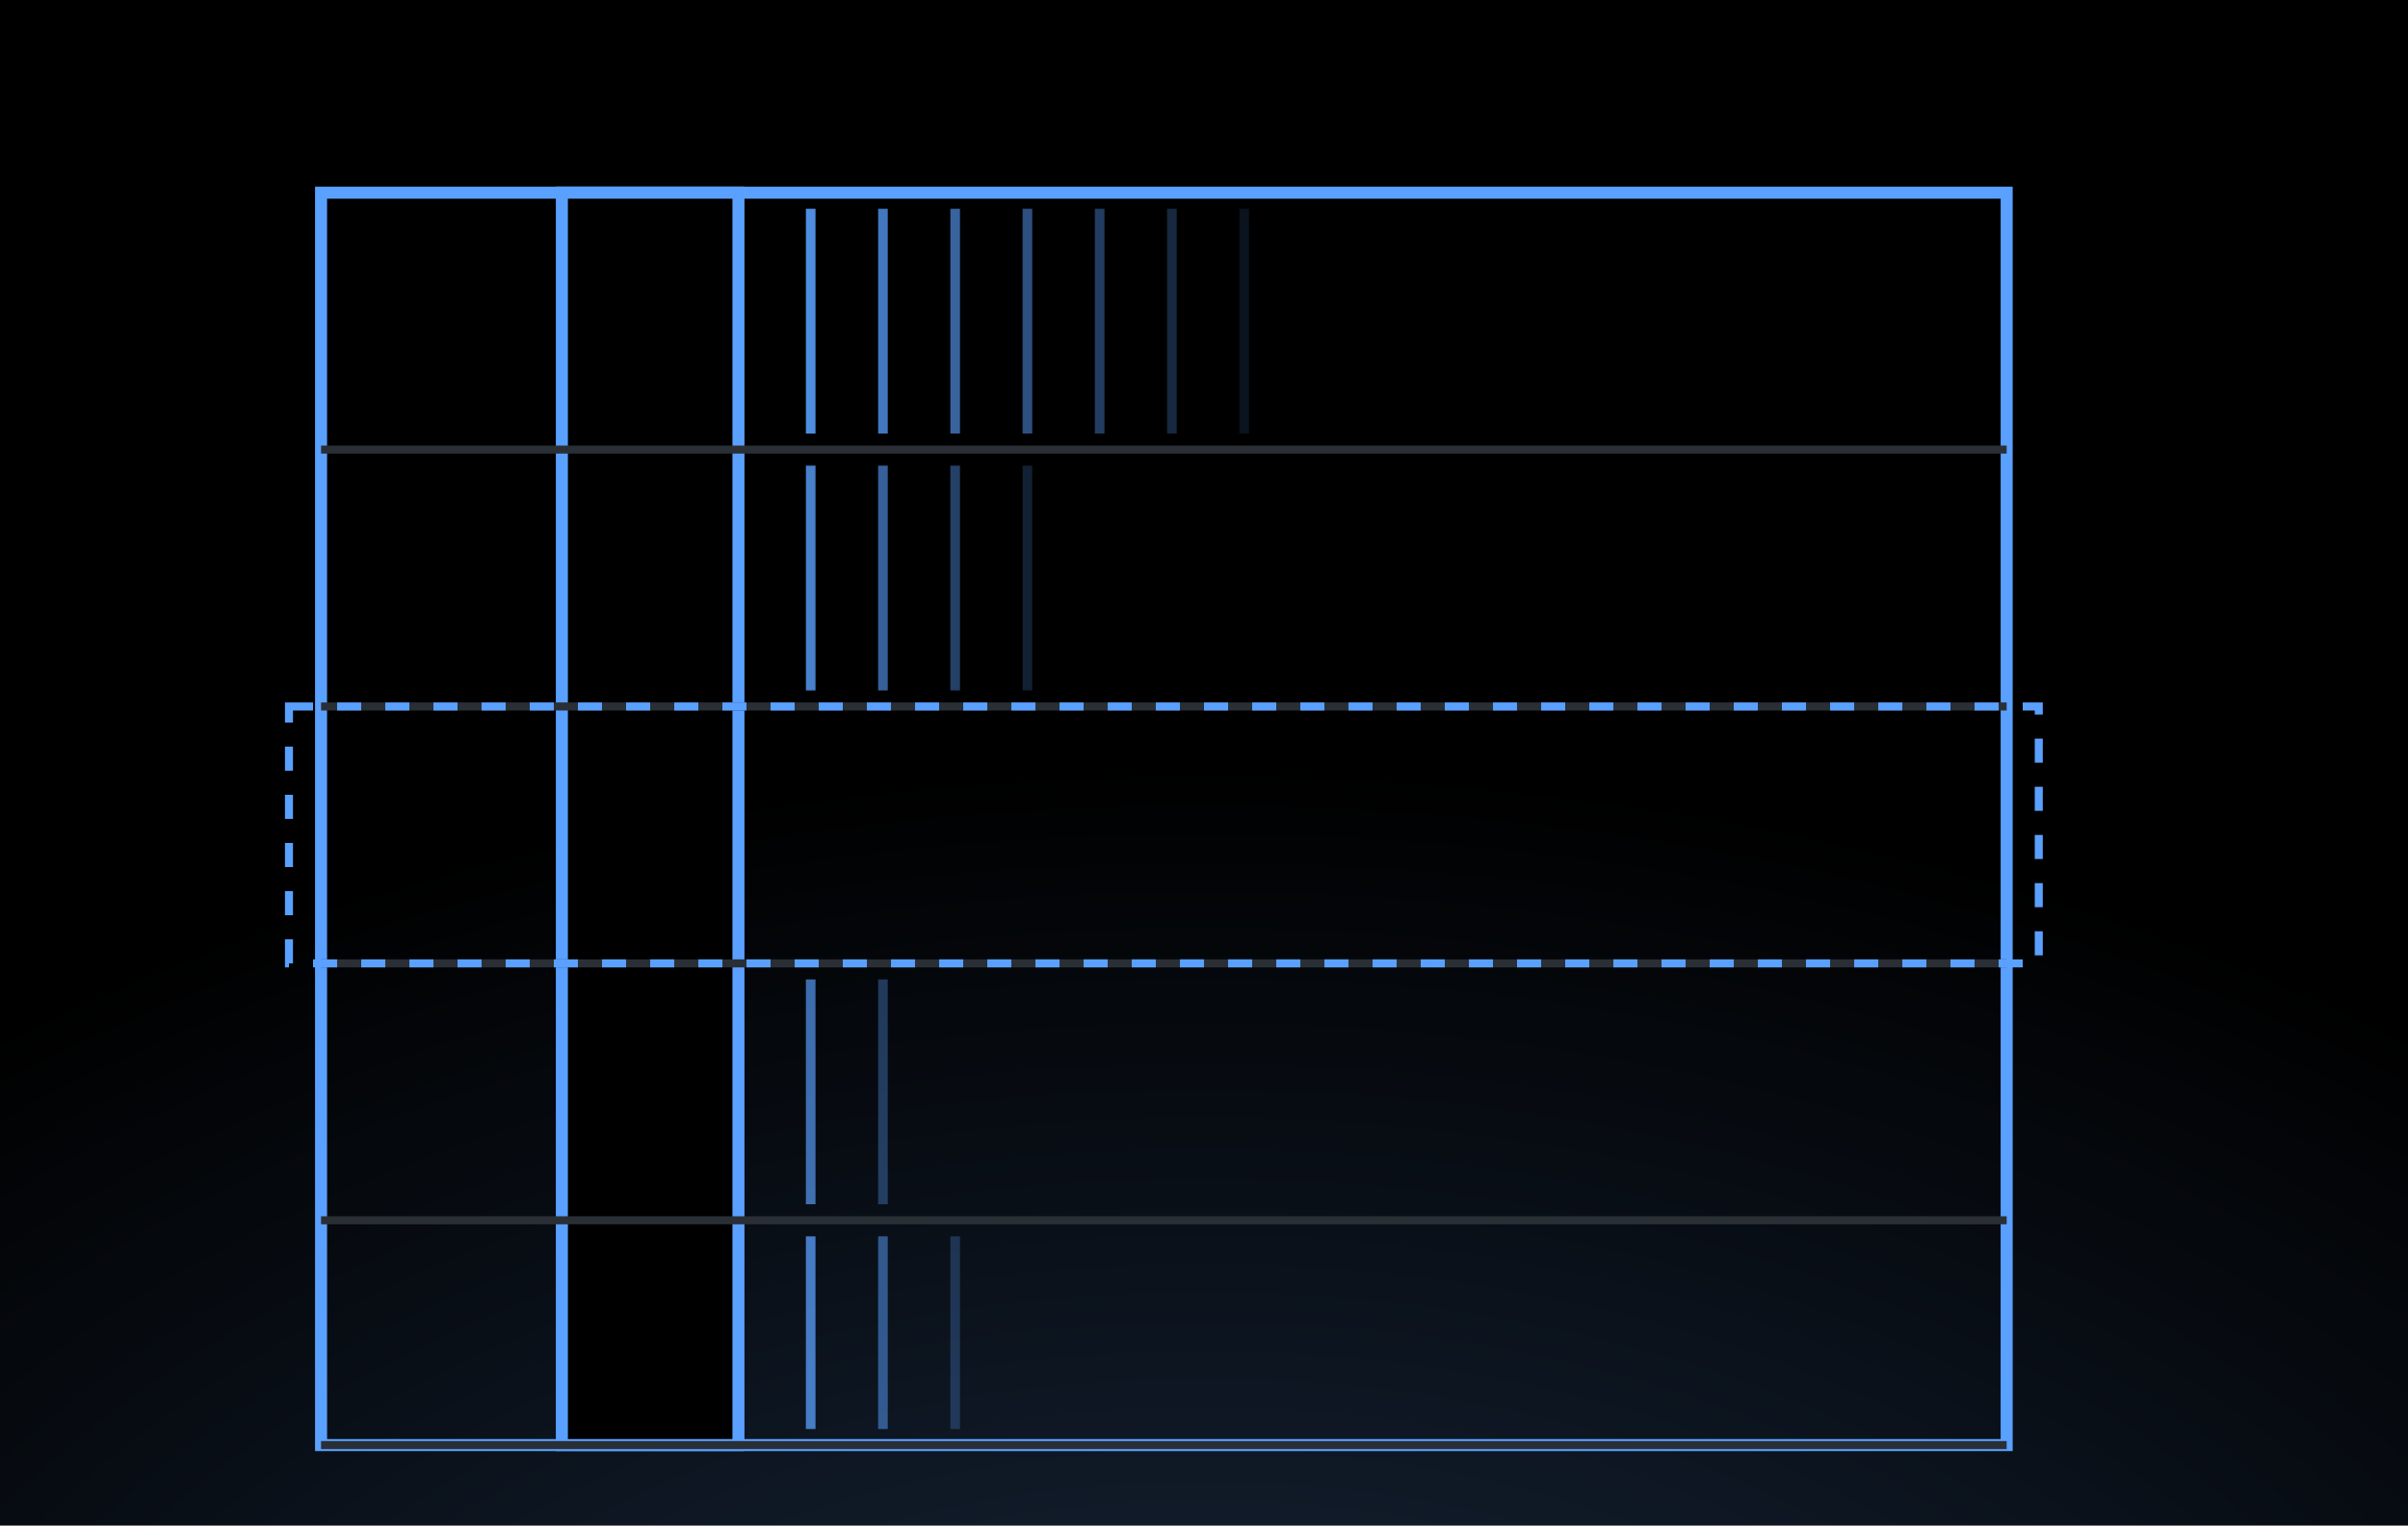
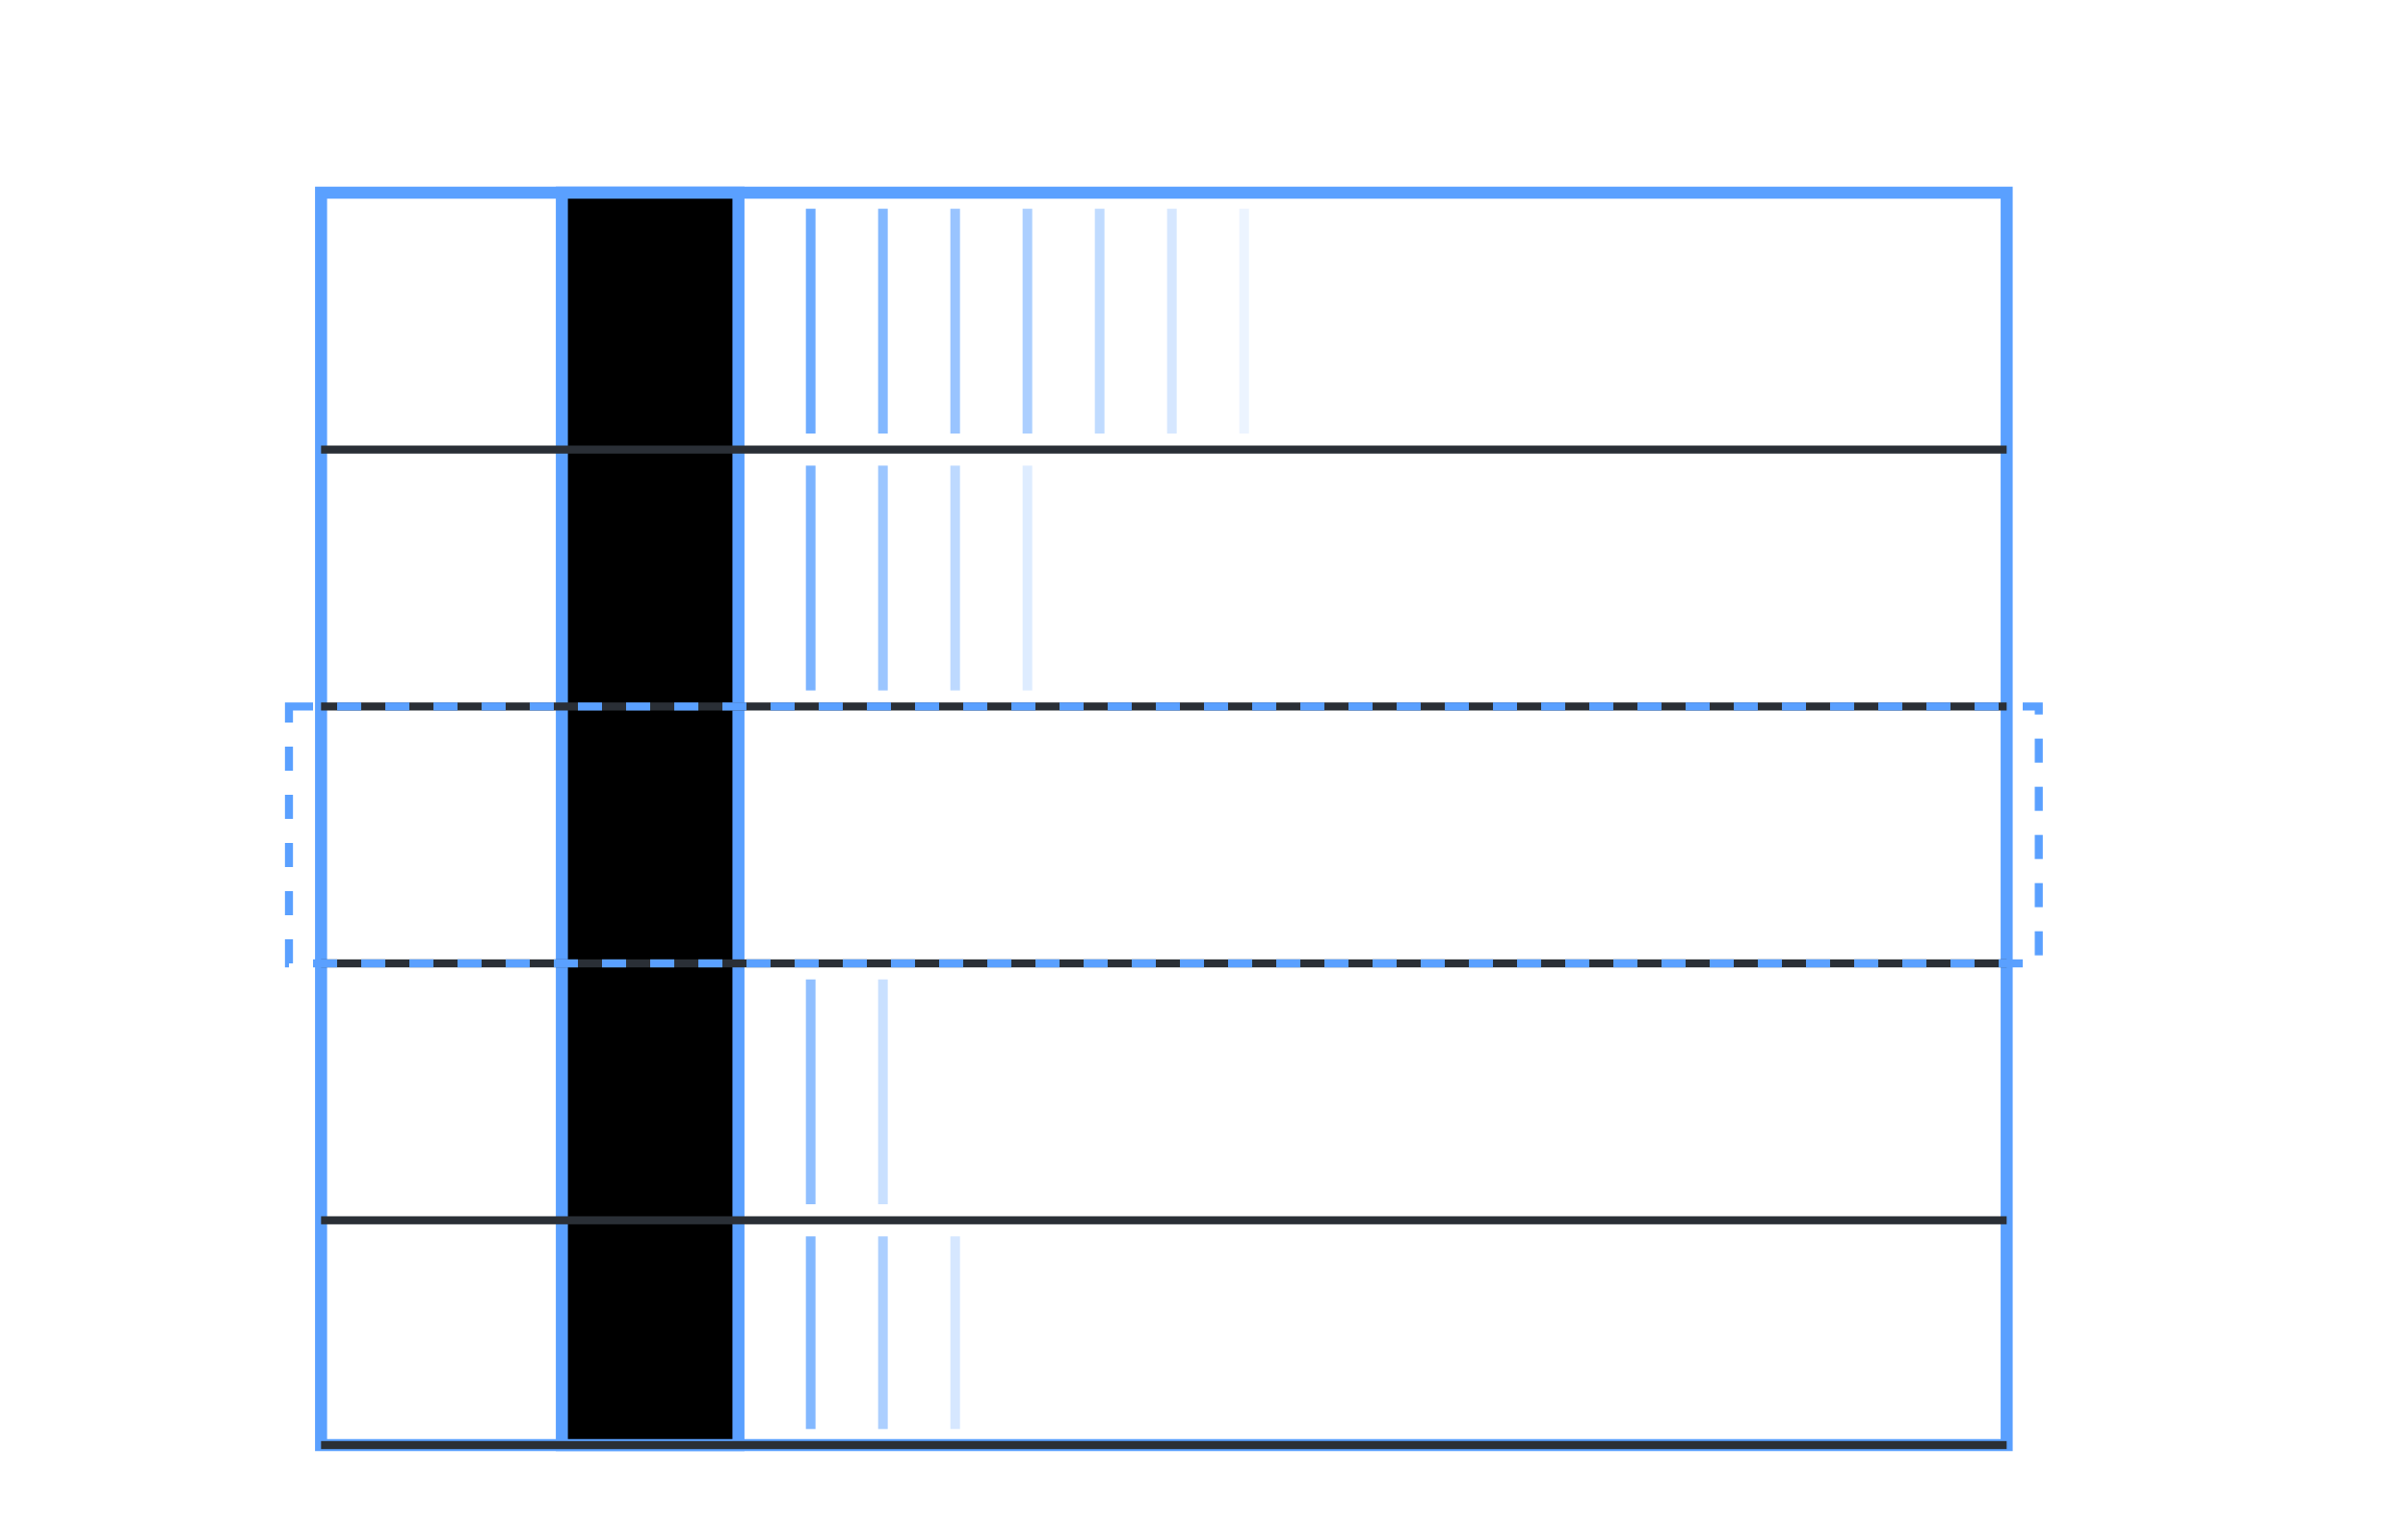
<svg xmlns="http://www.w3.org/2000/svg" width="300" height="190" viewBox="0 0 300 190">
-   <rect width="300" height="190" fill="#000" />
-   <defs>
-     <radialGradient id="h" cx="50%" cy="130%" r="80%">
-       <stop offset="0" stop-color="#1a2b42" />
-       <stop offset="1" stop-color="#000" />
-     </radialGradient>
-   </defs>
-   <rect width="300" height="190" fill="url(#h)" />
  <rect x="40" y="24" width="210" height="156" fill="none" stroke="#5AA0FF" stroke-width="1.5" />
  <rect x="70" y="24" width="22" height="156" fill="#000" stroke="#5AA0FF" stroke-width="1.5" />
  <path d="M40 56h210" stroke="#2a2f36" />
  <path d="M101 26V54" stroke="#5AA0FF" stroke-width="1.2" opacity="0.88" />
  <path d="M110 26V54" stroke="#5AA0FF" stroke-width="1.2" opacity="0.75" />
  <path d="M119 26V54" stroke="#5AA0FF" stroke-width="1.2" opacity="0.62" />
  <path d="M128 26V54" stroke="#5AA0FF" stroke-width="1.2" opacity="0.50" />
  <path d="M137 26V54" stroke="#5AA0FF" stroke-width="1.2" opacity="0.38" />
  <path d="M146 26V54" stroke="#5AA0FF" stroke-width="1.2" opacity="0.25" />
  <path d="M155 26V54" stroke="#5AA0FF" stroke-width="1.2" opacity="0.12" />
  <path d="M40 88h210" stroke="#2a2f36" />
  <path d="M101 58V86" stroke="#5AA0FF" stroke-width="1.2" opacity="0.80" />
  <path d="M110 58V86" stroke="#5AA0FF" stroke-width="1.2" opacity="0.60" />
  <path d="M119 58V86" stroke="#5AA0FF" stroke-width="1.2" opacity="0.40" />
  <path d="M128 58V86" stroke="#5AA0FF" stroke-width="1.2" opacity="0.20" />
  <path d="M40 120h210" stroke="#2a2f36" />
  <path d="M40 152h210" stroke="#2a2f36" />
  <path d="M101 122V150" stroke="#5AA0FF" stroke-width="1.2" opacity="0.67" />
  <path d="M110 122V150" stroke="#5AA0FF" stroke-width="1.2" opacity="0.33" />
  <path d="M40 180h210" stroke="#2a2f36" />
  <path d="M101 154V178" stroke="#5AA0FF" stroke-width="1.2" opacity="0.75" />
  <path d="M110 154V178" stroke="#5AA0FF" stroke-width="1.2" opacity="0.50" />
  <path d="M119 154V178" stroke="#5AA0FF" stroke-width="1.2" opacity="0.25" />
  <rect x="36" y="88" width="218" height="32" fill="none" stroke="#5AA0FF" stroke-dasharray="3 3" />
</svg>
